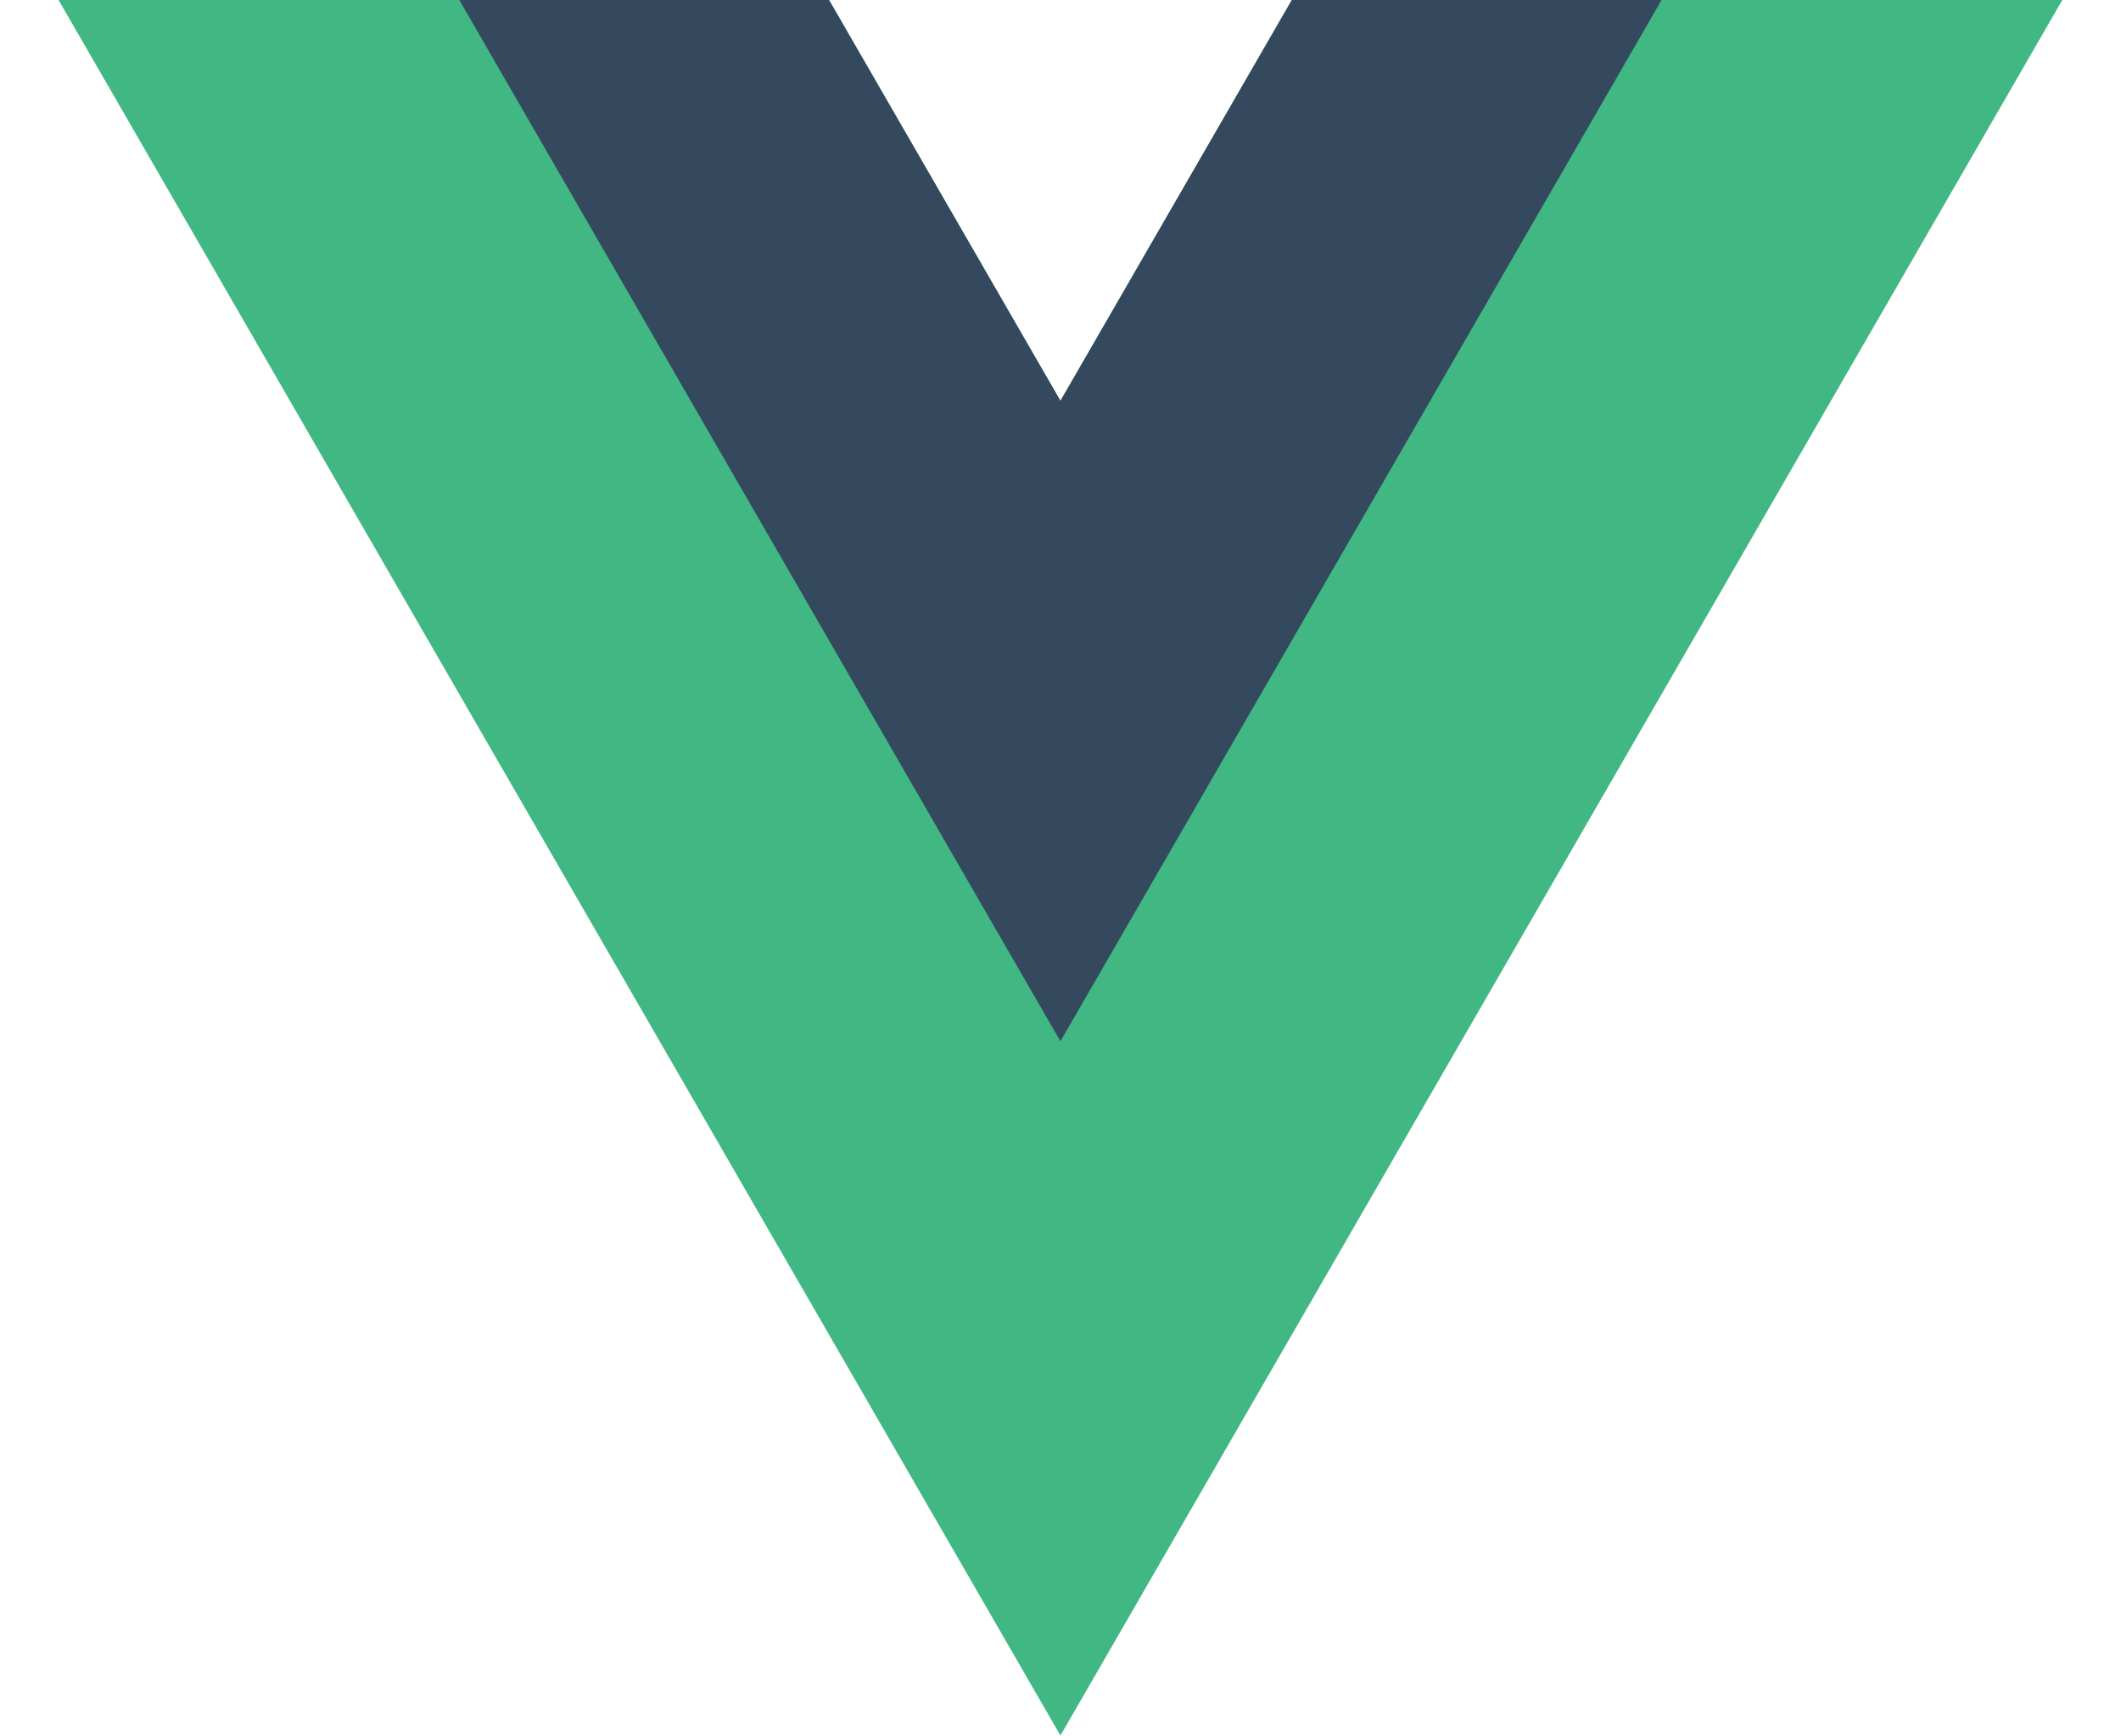
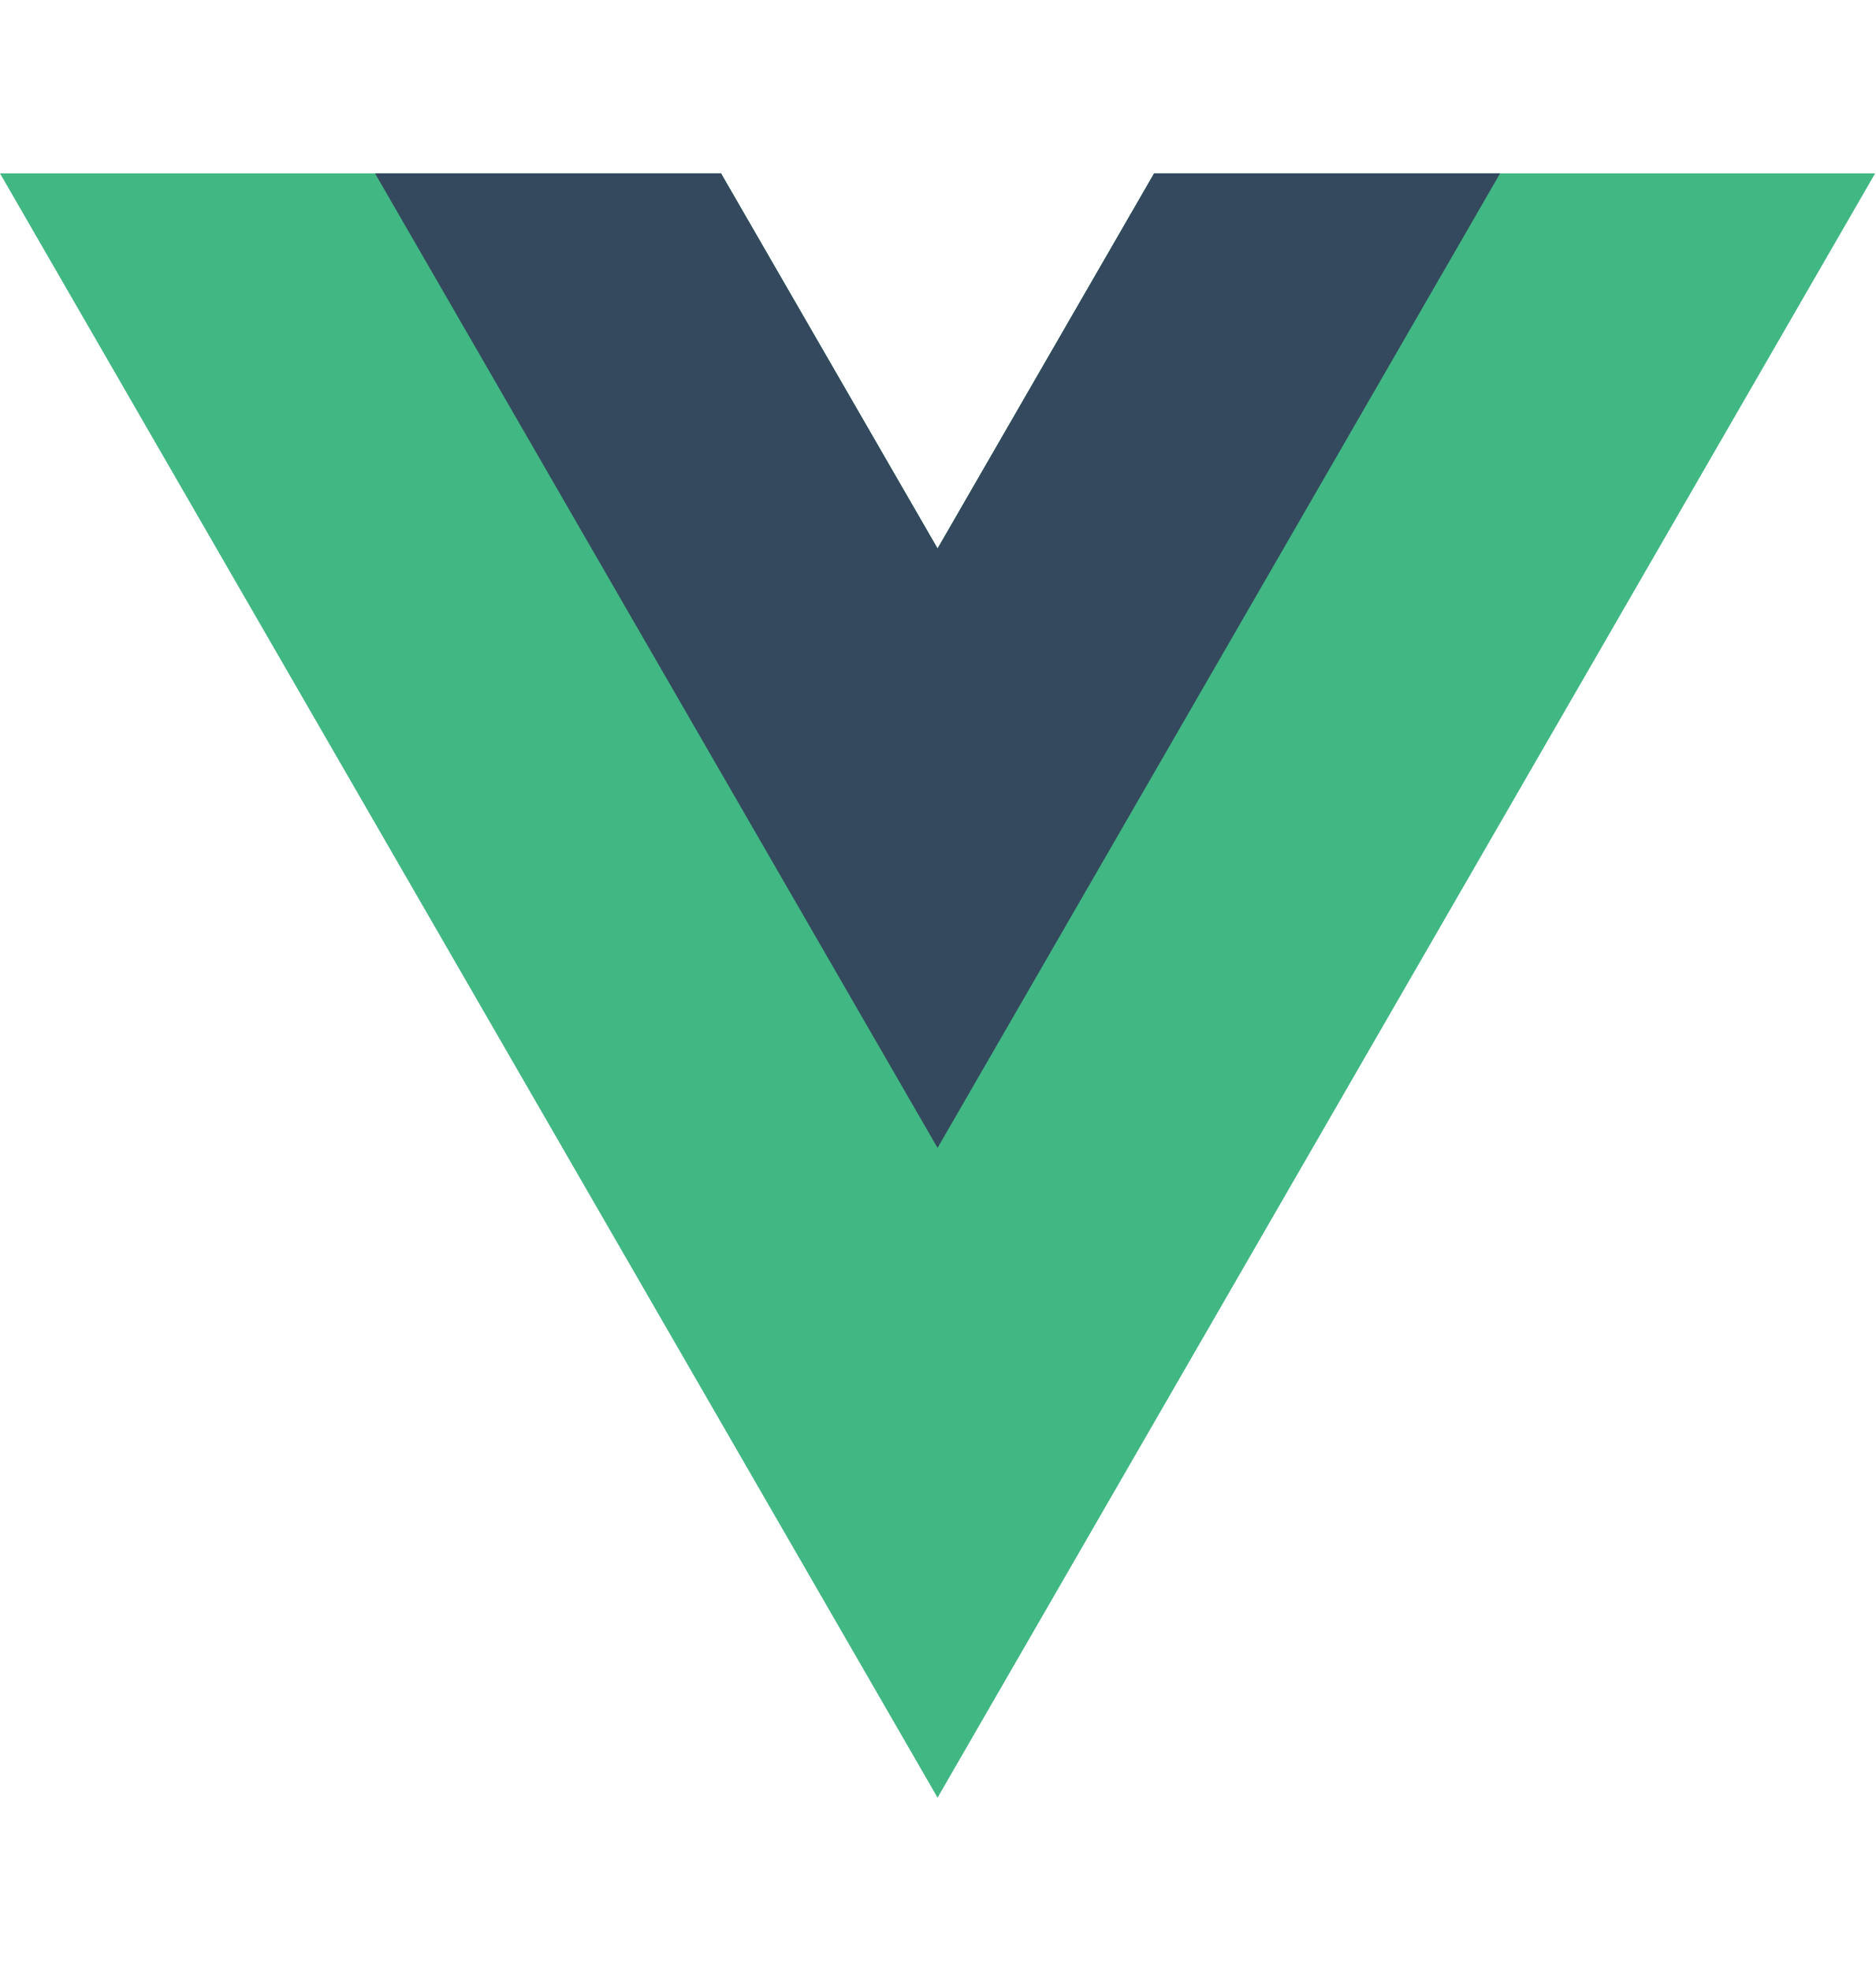
- <svg xmlns="http://www.w3.org/2000/svg" version="1.1" viewBox="0 0 261.76 226.69" width="110" height="90">
+ <svg xmlns="http://www.w3.org/2000/svg" version="1.1" viewBox="0 0 261.76 226.69" width="59" height="62">
  <g transform="matrix(1.3333 0 0 -1.3333 -76.311 313.34)">
    <g transform="translate(178.06 235.01)">
      <path d="m0 0-22.669-39.264-22.669 39.264h-75.491l98.16-170.02 98.16 170.02z" fill="#41b883" />
    </g>
    <g transform="translate(178.06 235.01)">
      <path d="m0 0-22.669-39.264-22.669 39.264h-36.227l58.896-102.01 58.896 102.01z" fill="#34495e" />
    </g>
  </g>
</svg>
